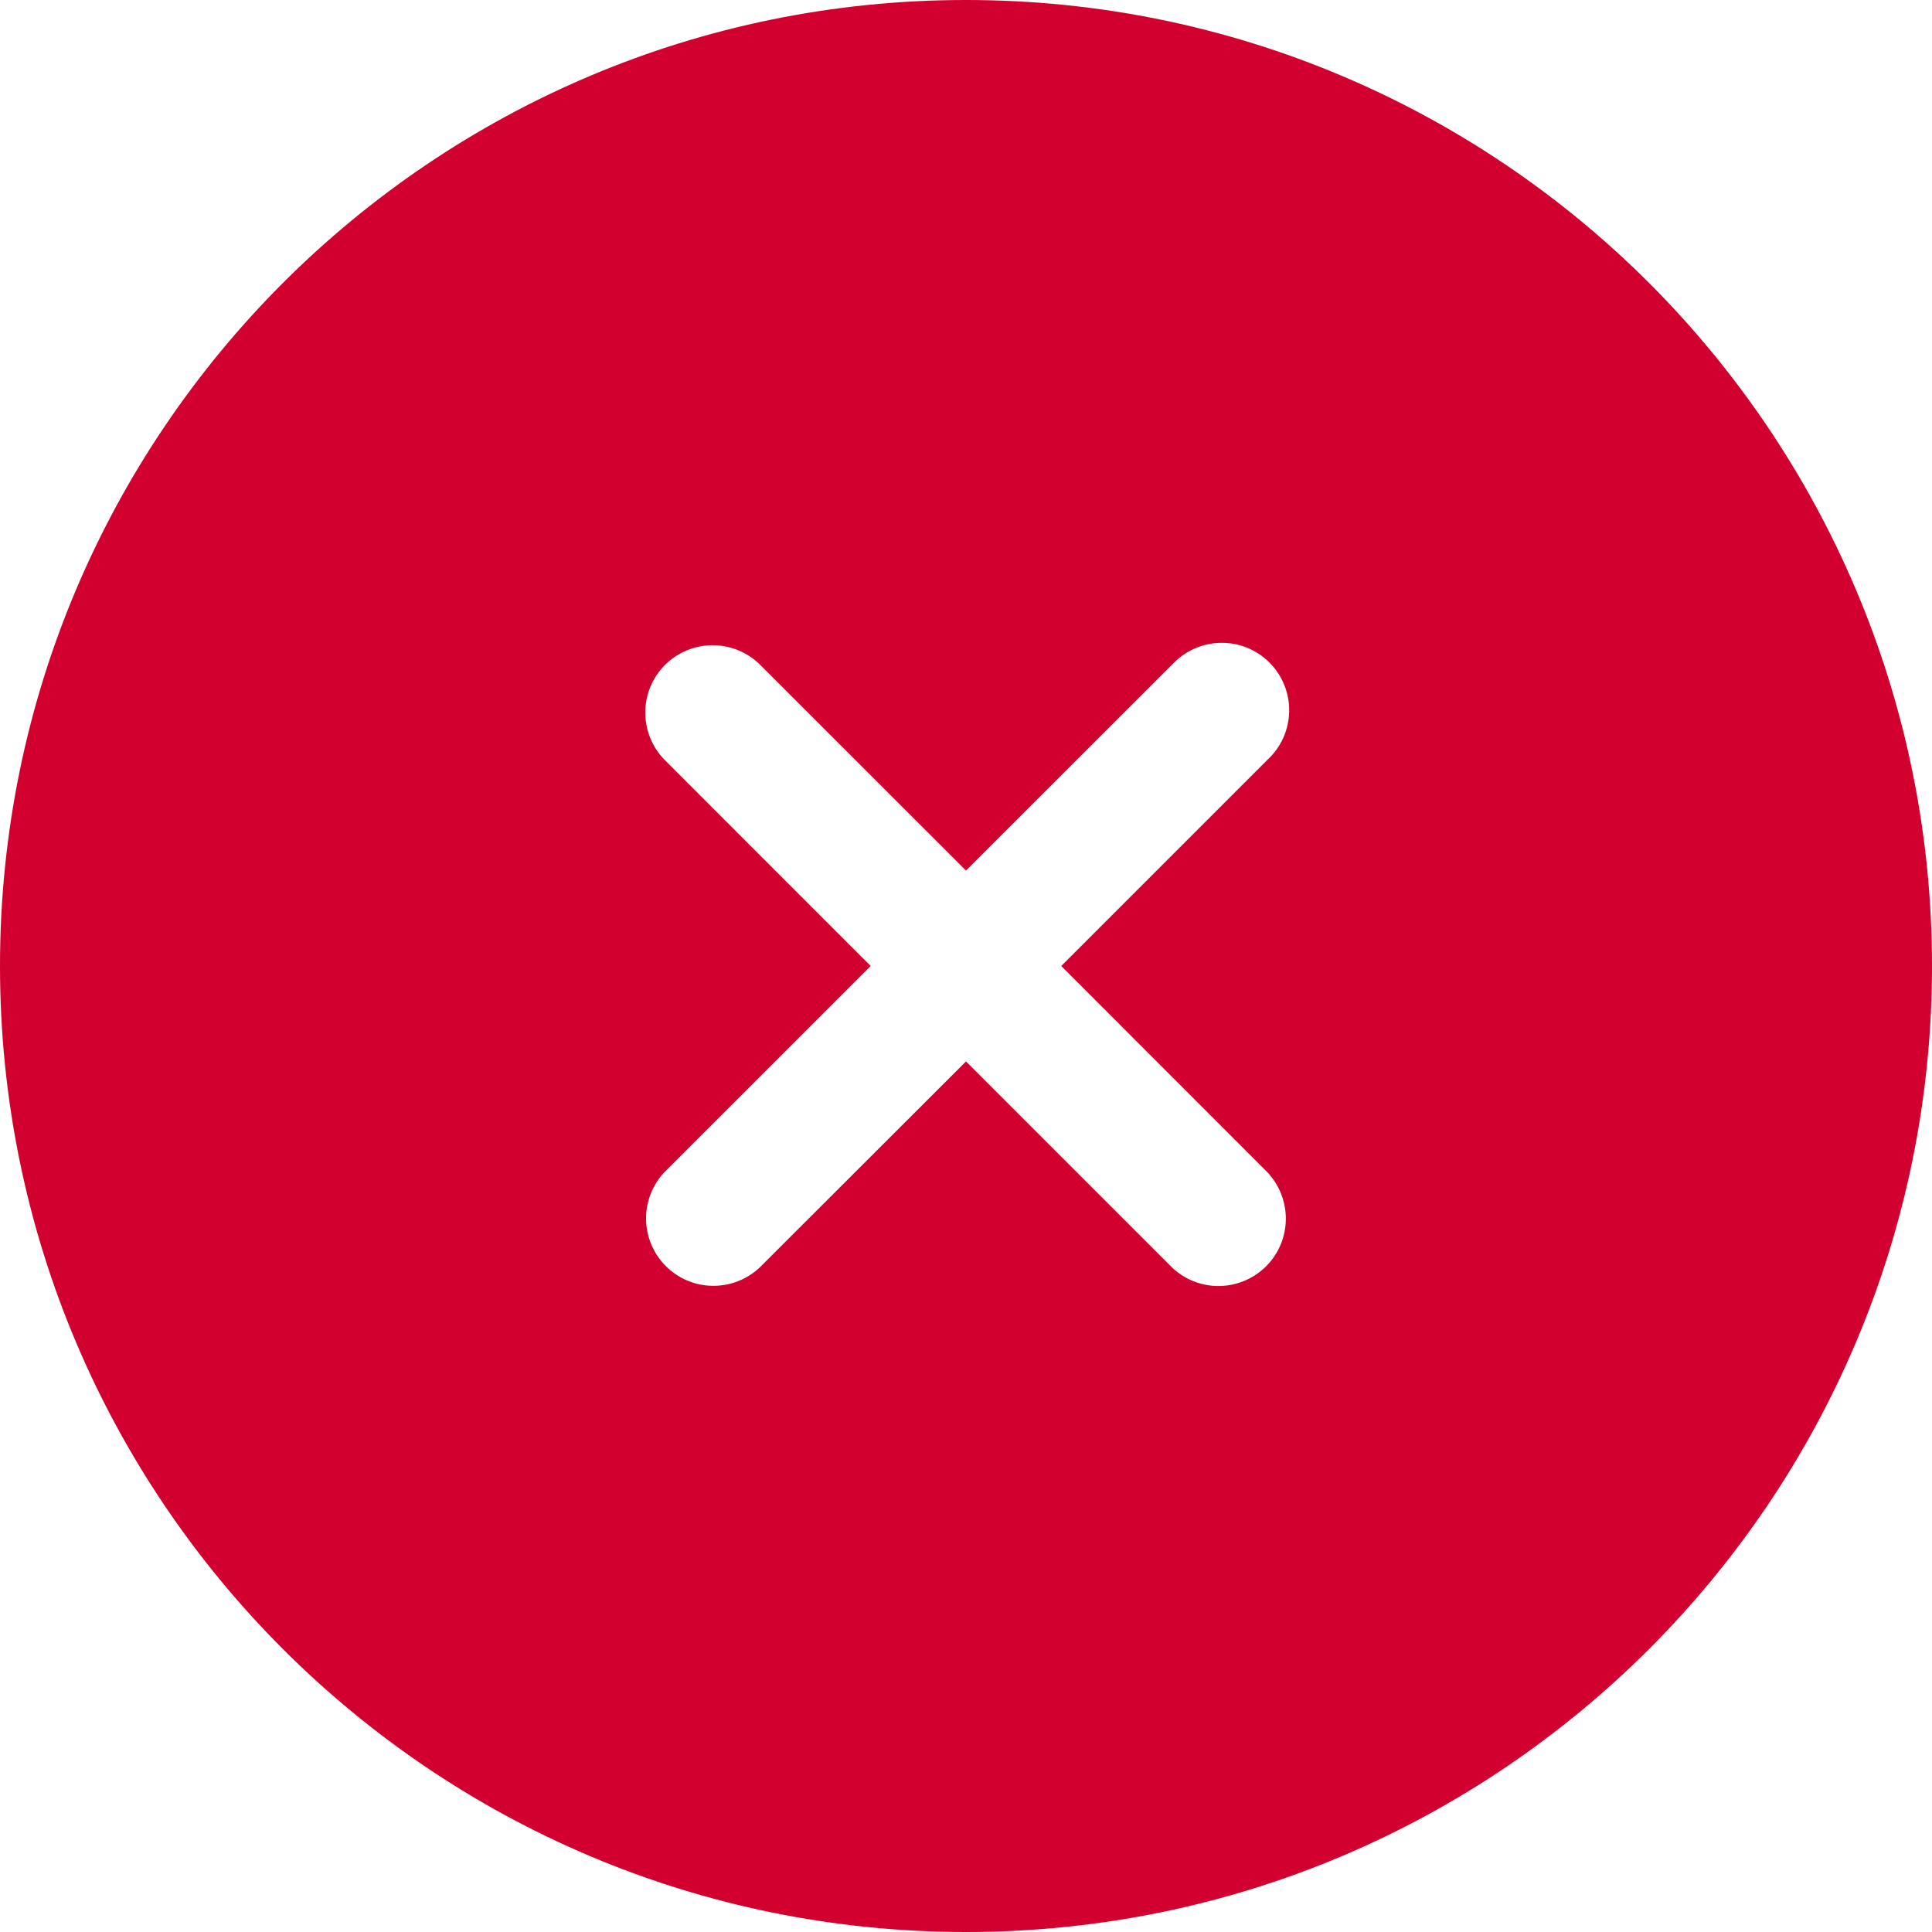
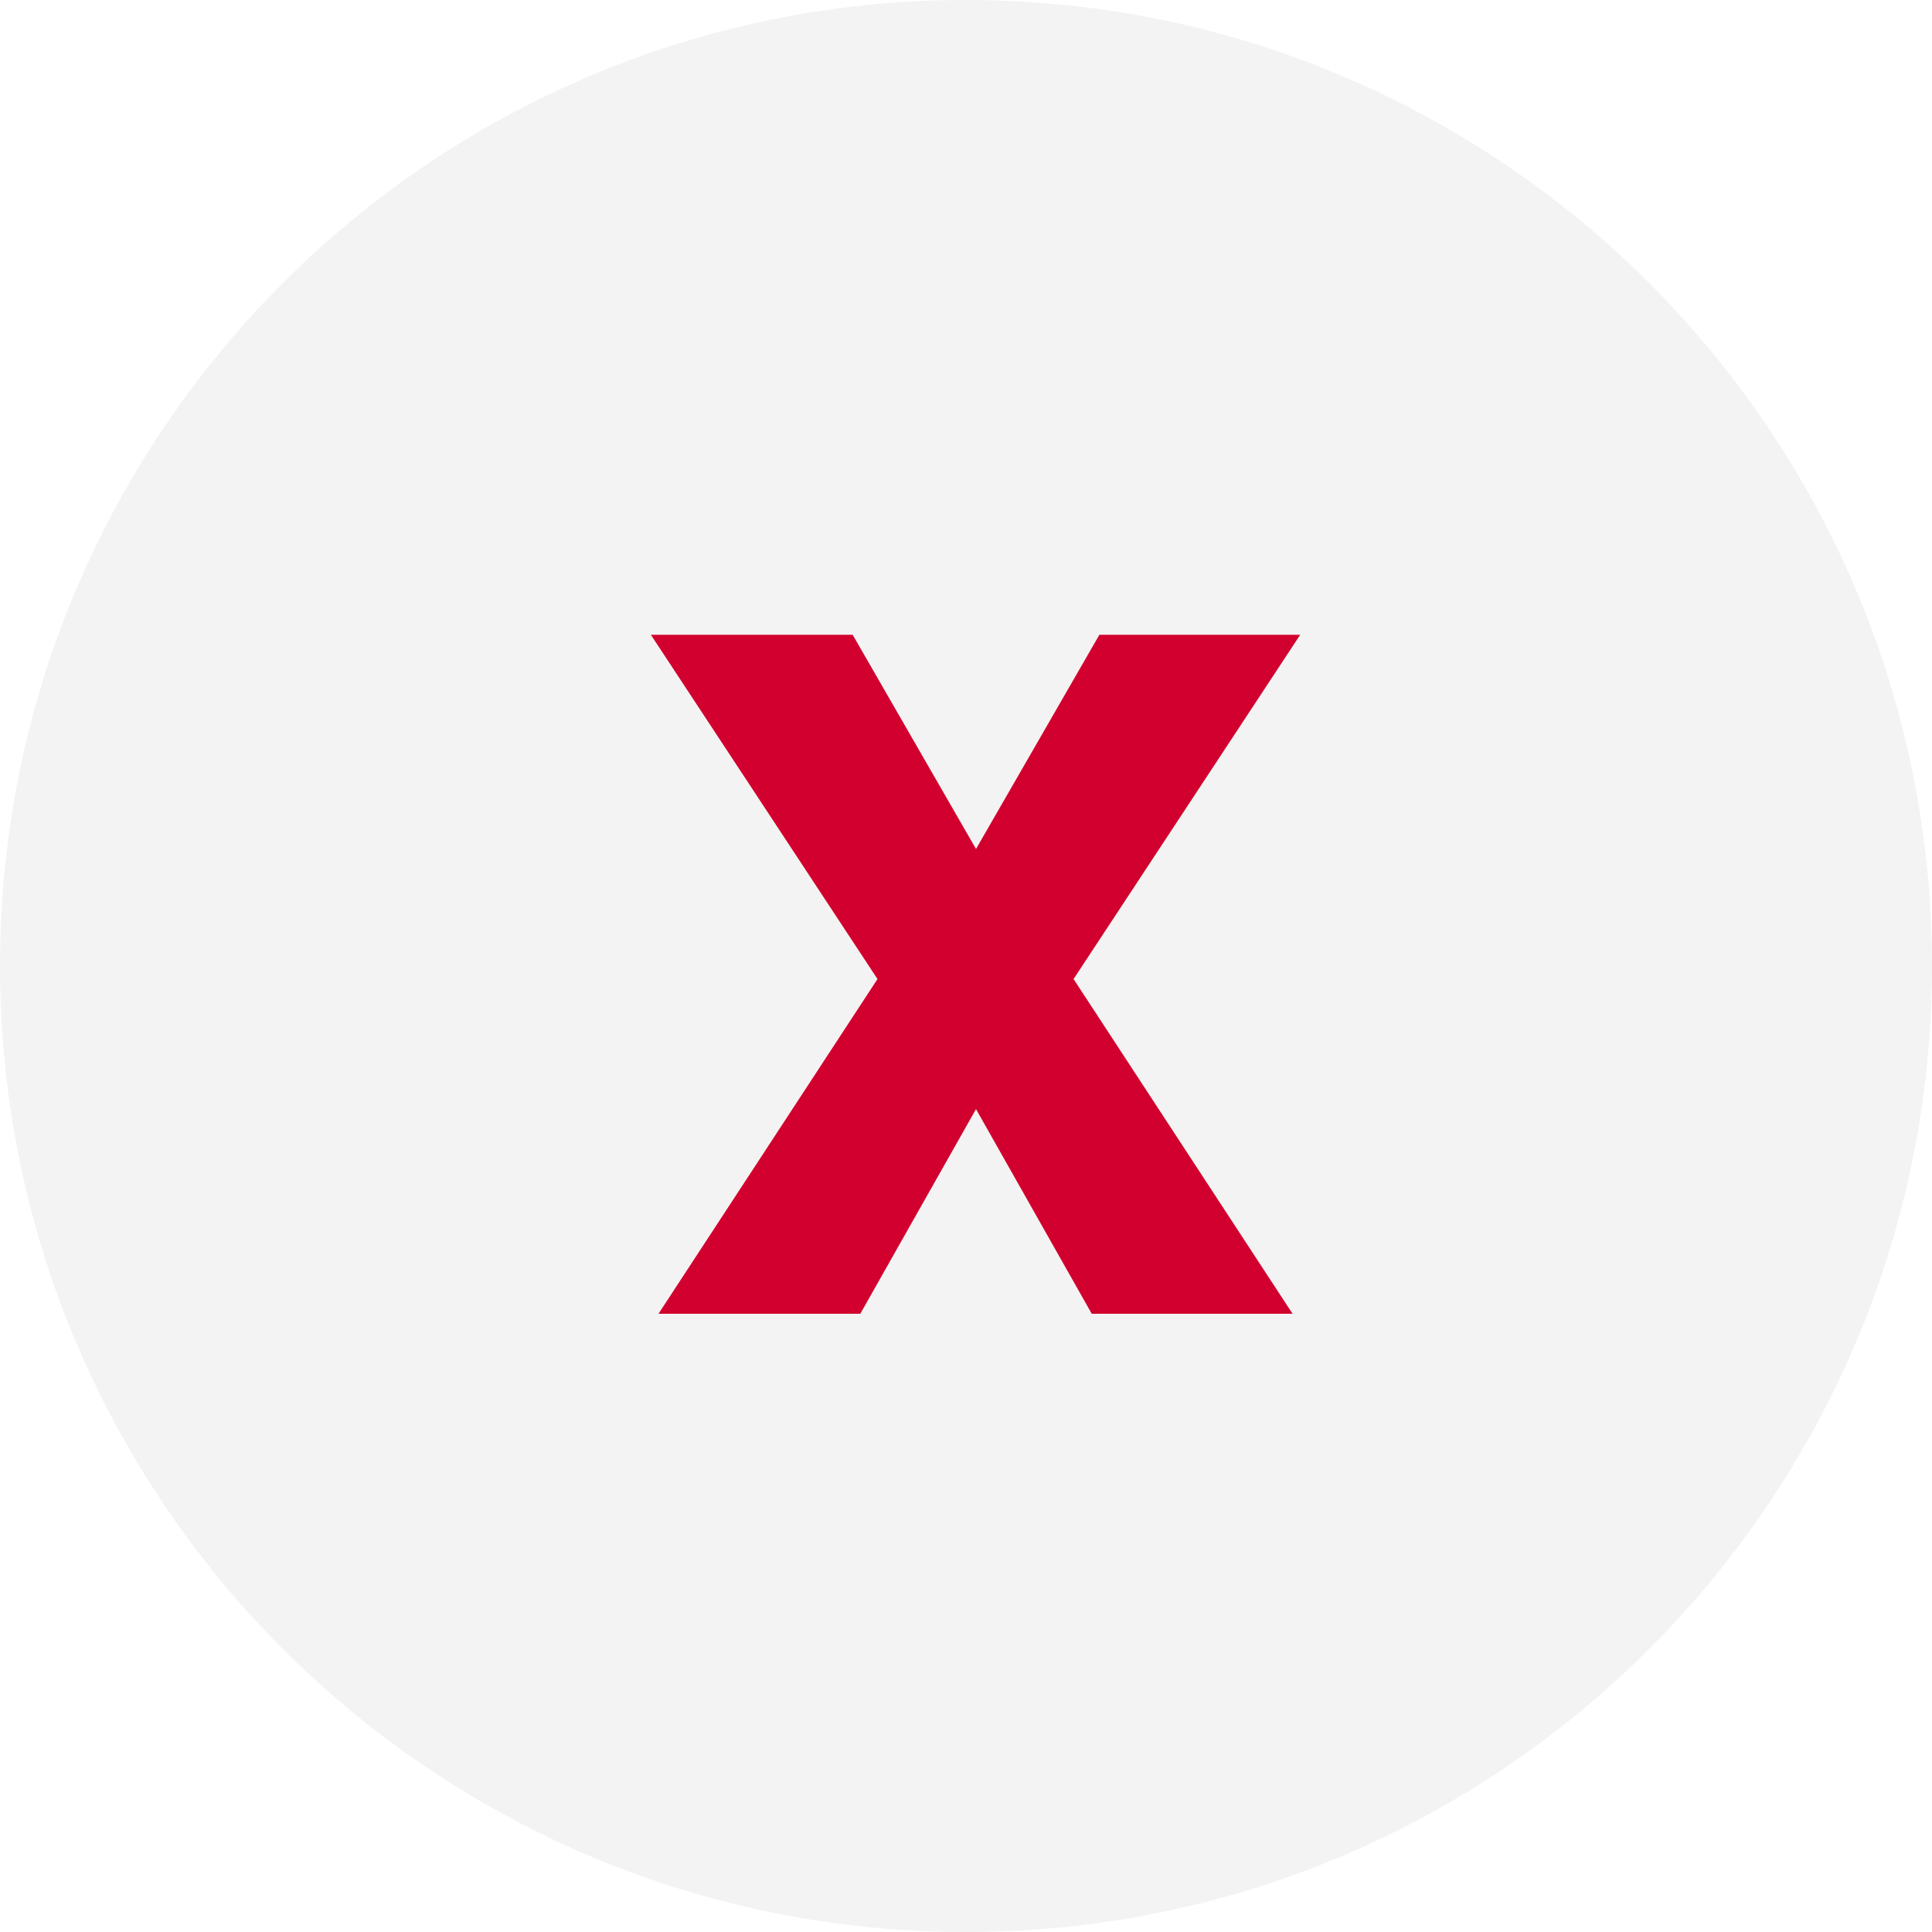
- <svg xmlns="http://www.w3.org/2000/svg" width="30" height="30" viewBox="0 0 30 30" fill="none">
-   <path fill-rule="evenodd" clip-rule="evenodd" d="M15 0C6.716 0 0 6.716 0 15C0 23.284 6.716 30 15 30C23.284 30 30 23.284 30 15C30 6.716 23.284 0 15 0ZM11.793 10.313C11.596 10.122 11.332 10.017 11.057 10.019C10.783 10.021 10.521 10.131 10.326 10.325C10.132 10.519 10.022 10.781 10.02 11.056C10.017 11.33 10.123 11.595 10.313 11.792L13.52 15L10.313 18.206C10.128 18.405 10.027 18.667 10.032 18.938C10.037 19.209 10.147 19.468 10.339 19.66C10.53 19.852 10.789 19.962 11.06 19.966C11.331 19.971 11.594 19.87 11.792 19.686L15 16.482L18.206 19.688C18.405 19.873 18.667 19.974 18.938 19.969C19.209 19.964 19.468 19.855 19.66 19.663C19.852 19.471 19.962 19.212 19.966 18.941C19.971 18.67 19.87 18.408 19.686 18.209L16.479 15L19.686 11.793C19.788 11.698 19.871 11.582 19.928 11.454C19.985 11.325 20.016 11.187 20.018 11.046C20.021 10.906 19.995 10.766 19.942 10.636C19.89 10.506 19.811 10.387 19.712 10.288C19.613 10.188 19.494 10.11 19.364 10.057C19.234 10.005 19.094 9.979 18.954 9.982C18.813 9.984 18.675 10.015 18.546 10.072C18.418 10.129 18.302 10.212 18.206 10.314L15 13.518L11.793 10.313Z" fill="#D2002E" />
+ <svg xmlns="http://www.w3.org/2000/svg" width="100" height="100" viewBox="0 0 100 100" fill="none">
+   <circle cx="50" cy="50" r="50" fill="#F3F3F3" />
+   <path d="M44.133 32.855L50.518 43.943L56.904 32.855H67.299L55.567 50.675L66.903 68H56.508L50.518 57.407L44.529 68H34.084L45.419 50.675L33.688 32.855H44.133Z" fill="#D2002E" />
</svg>
